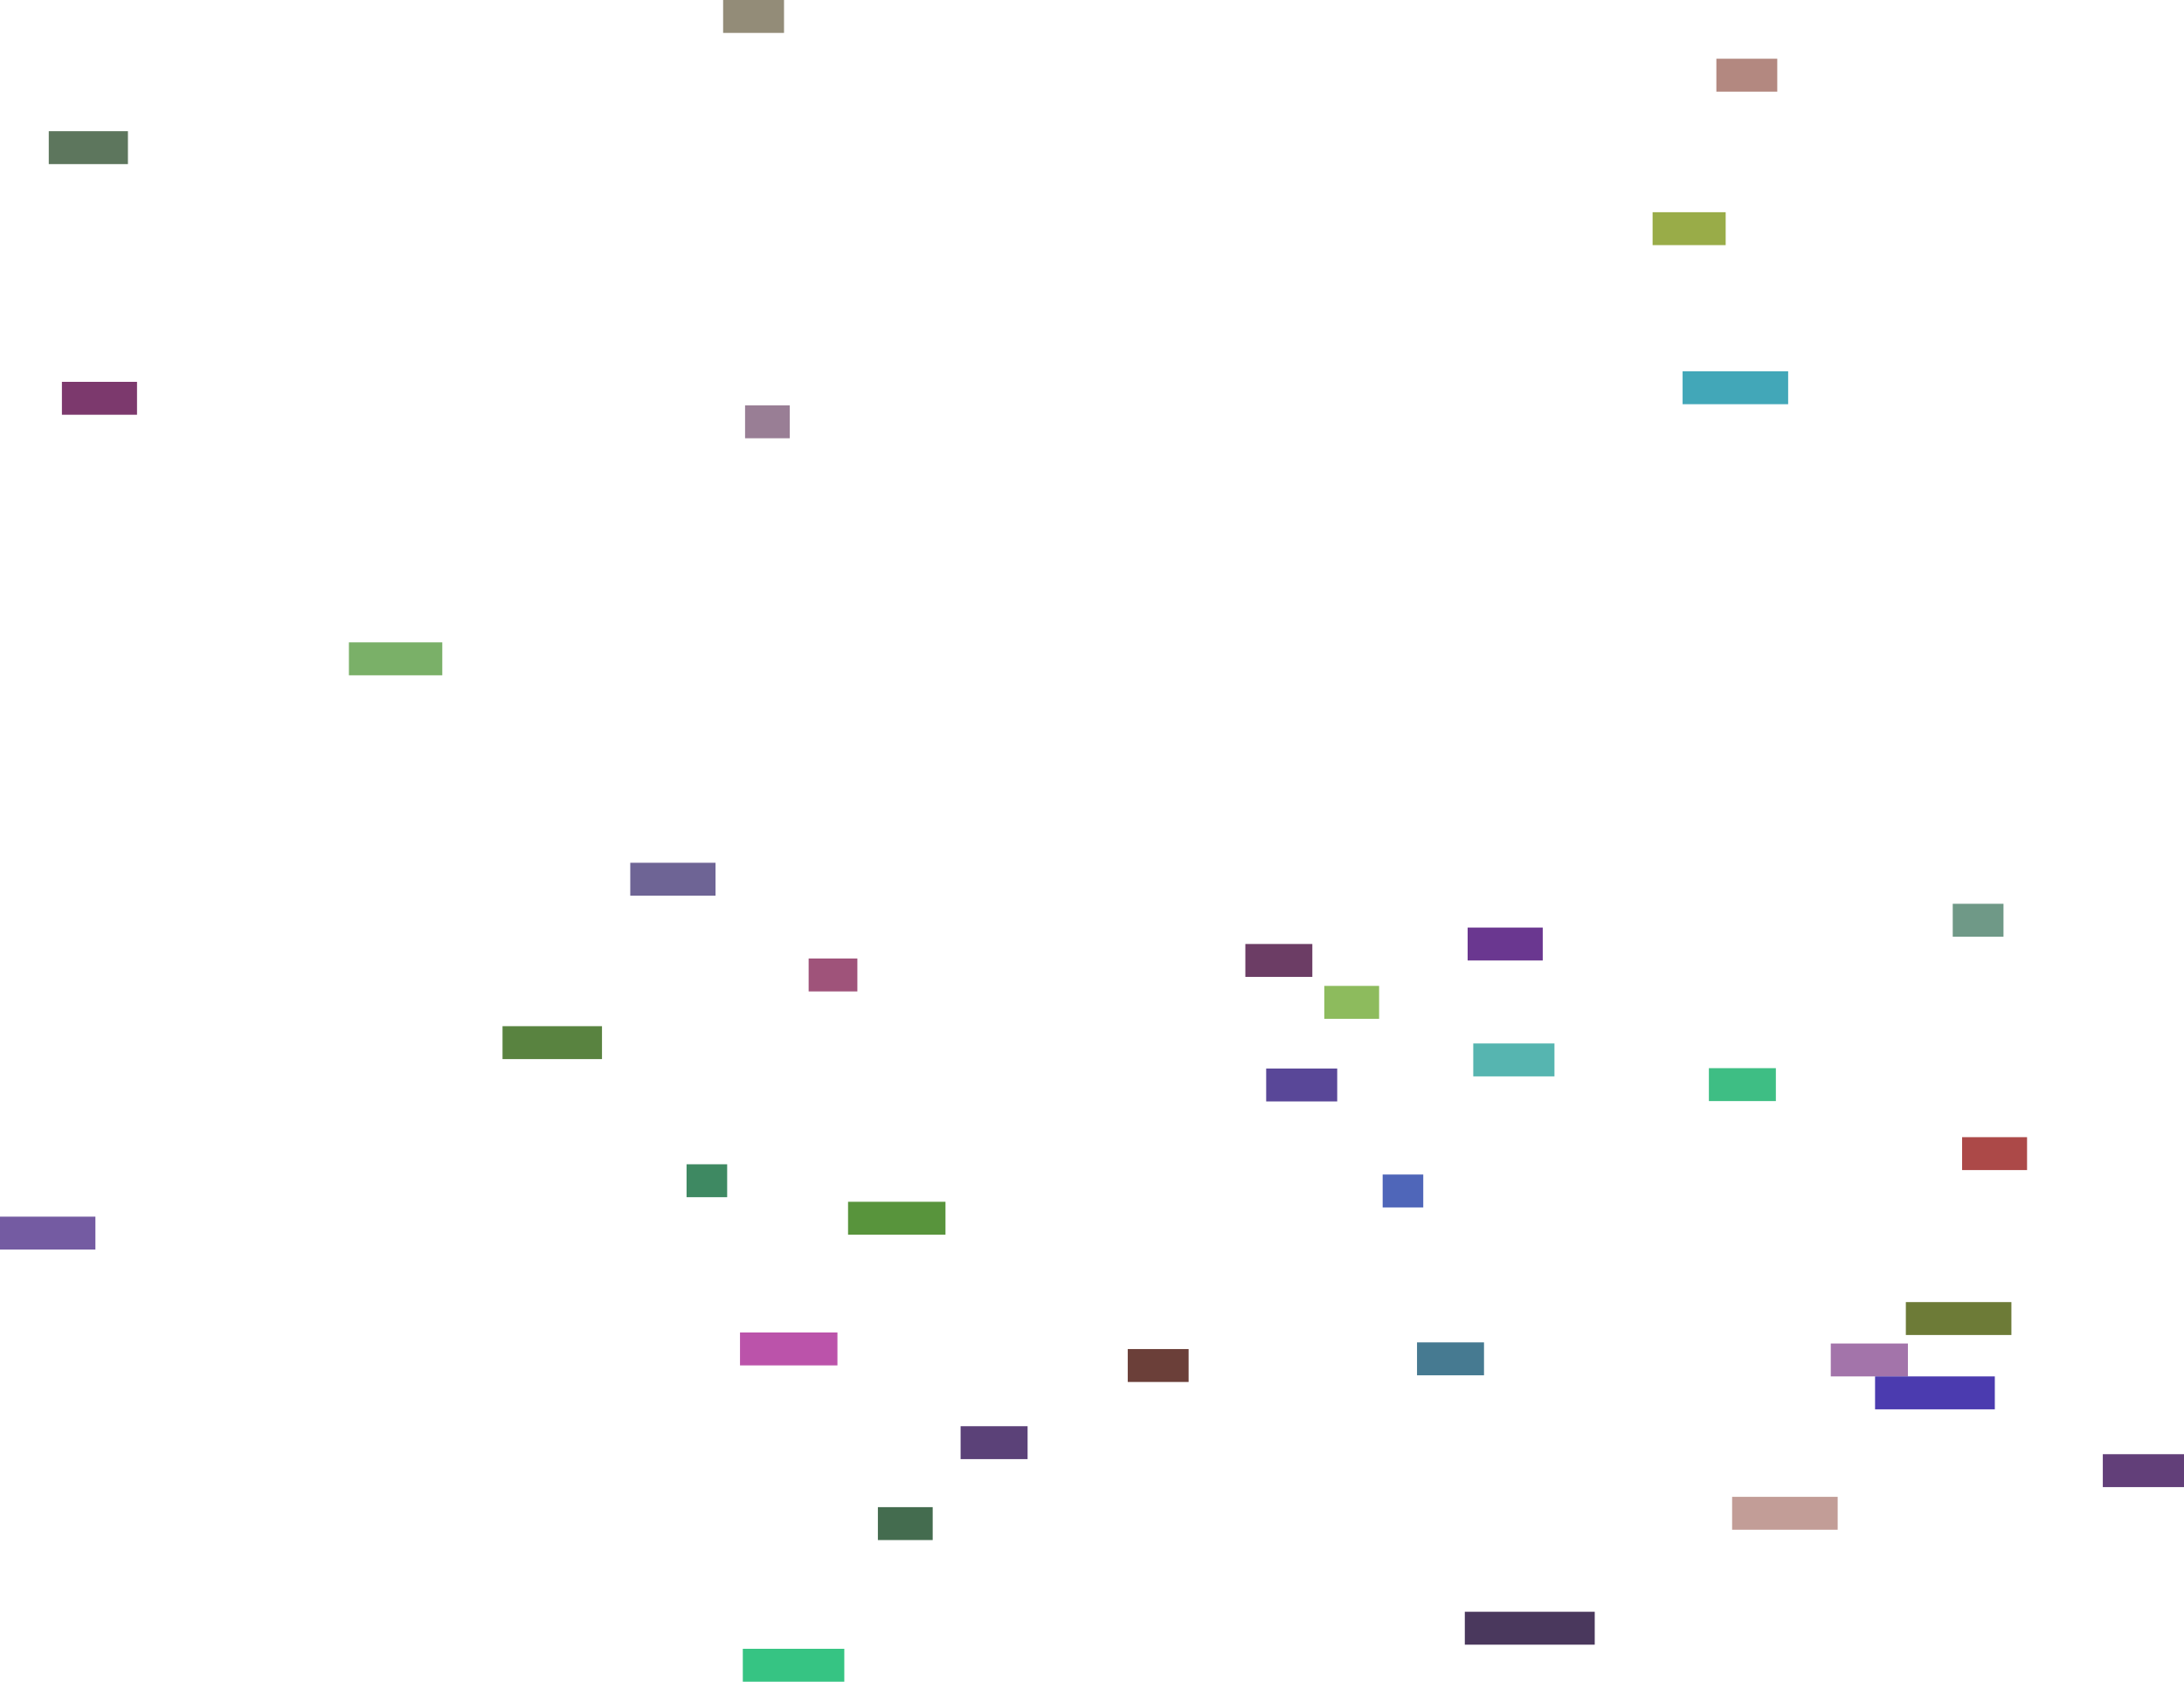
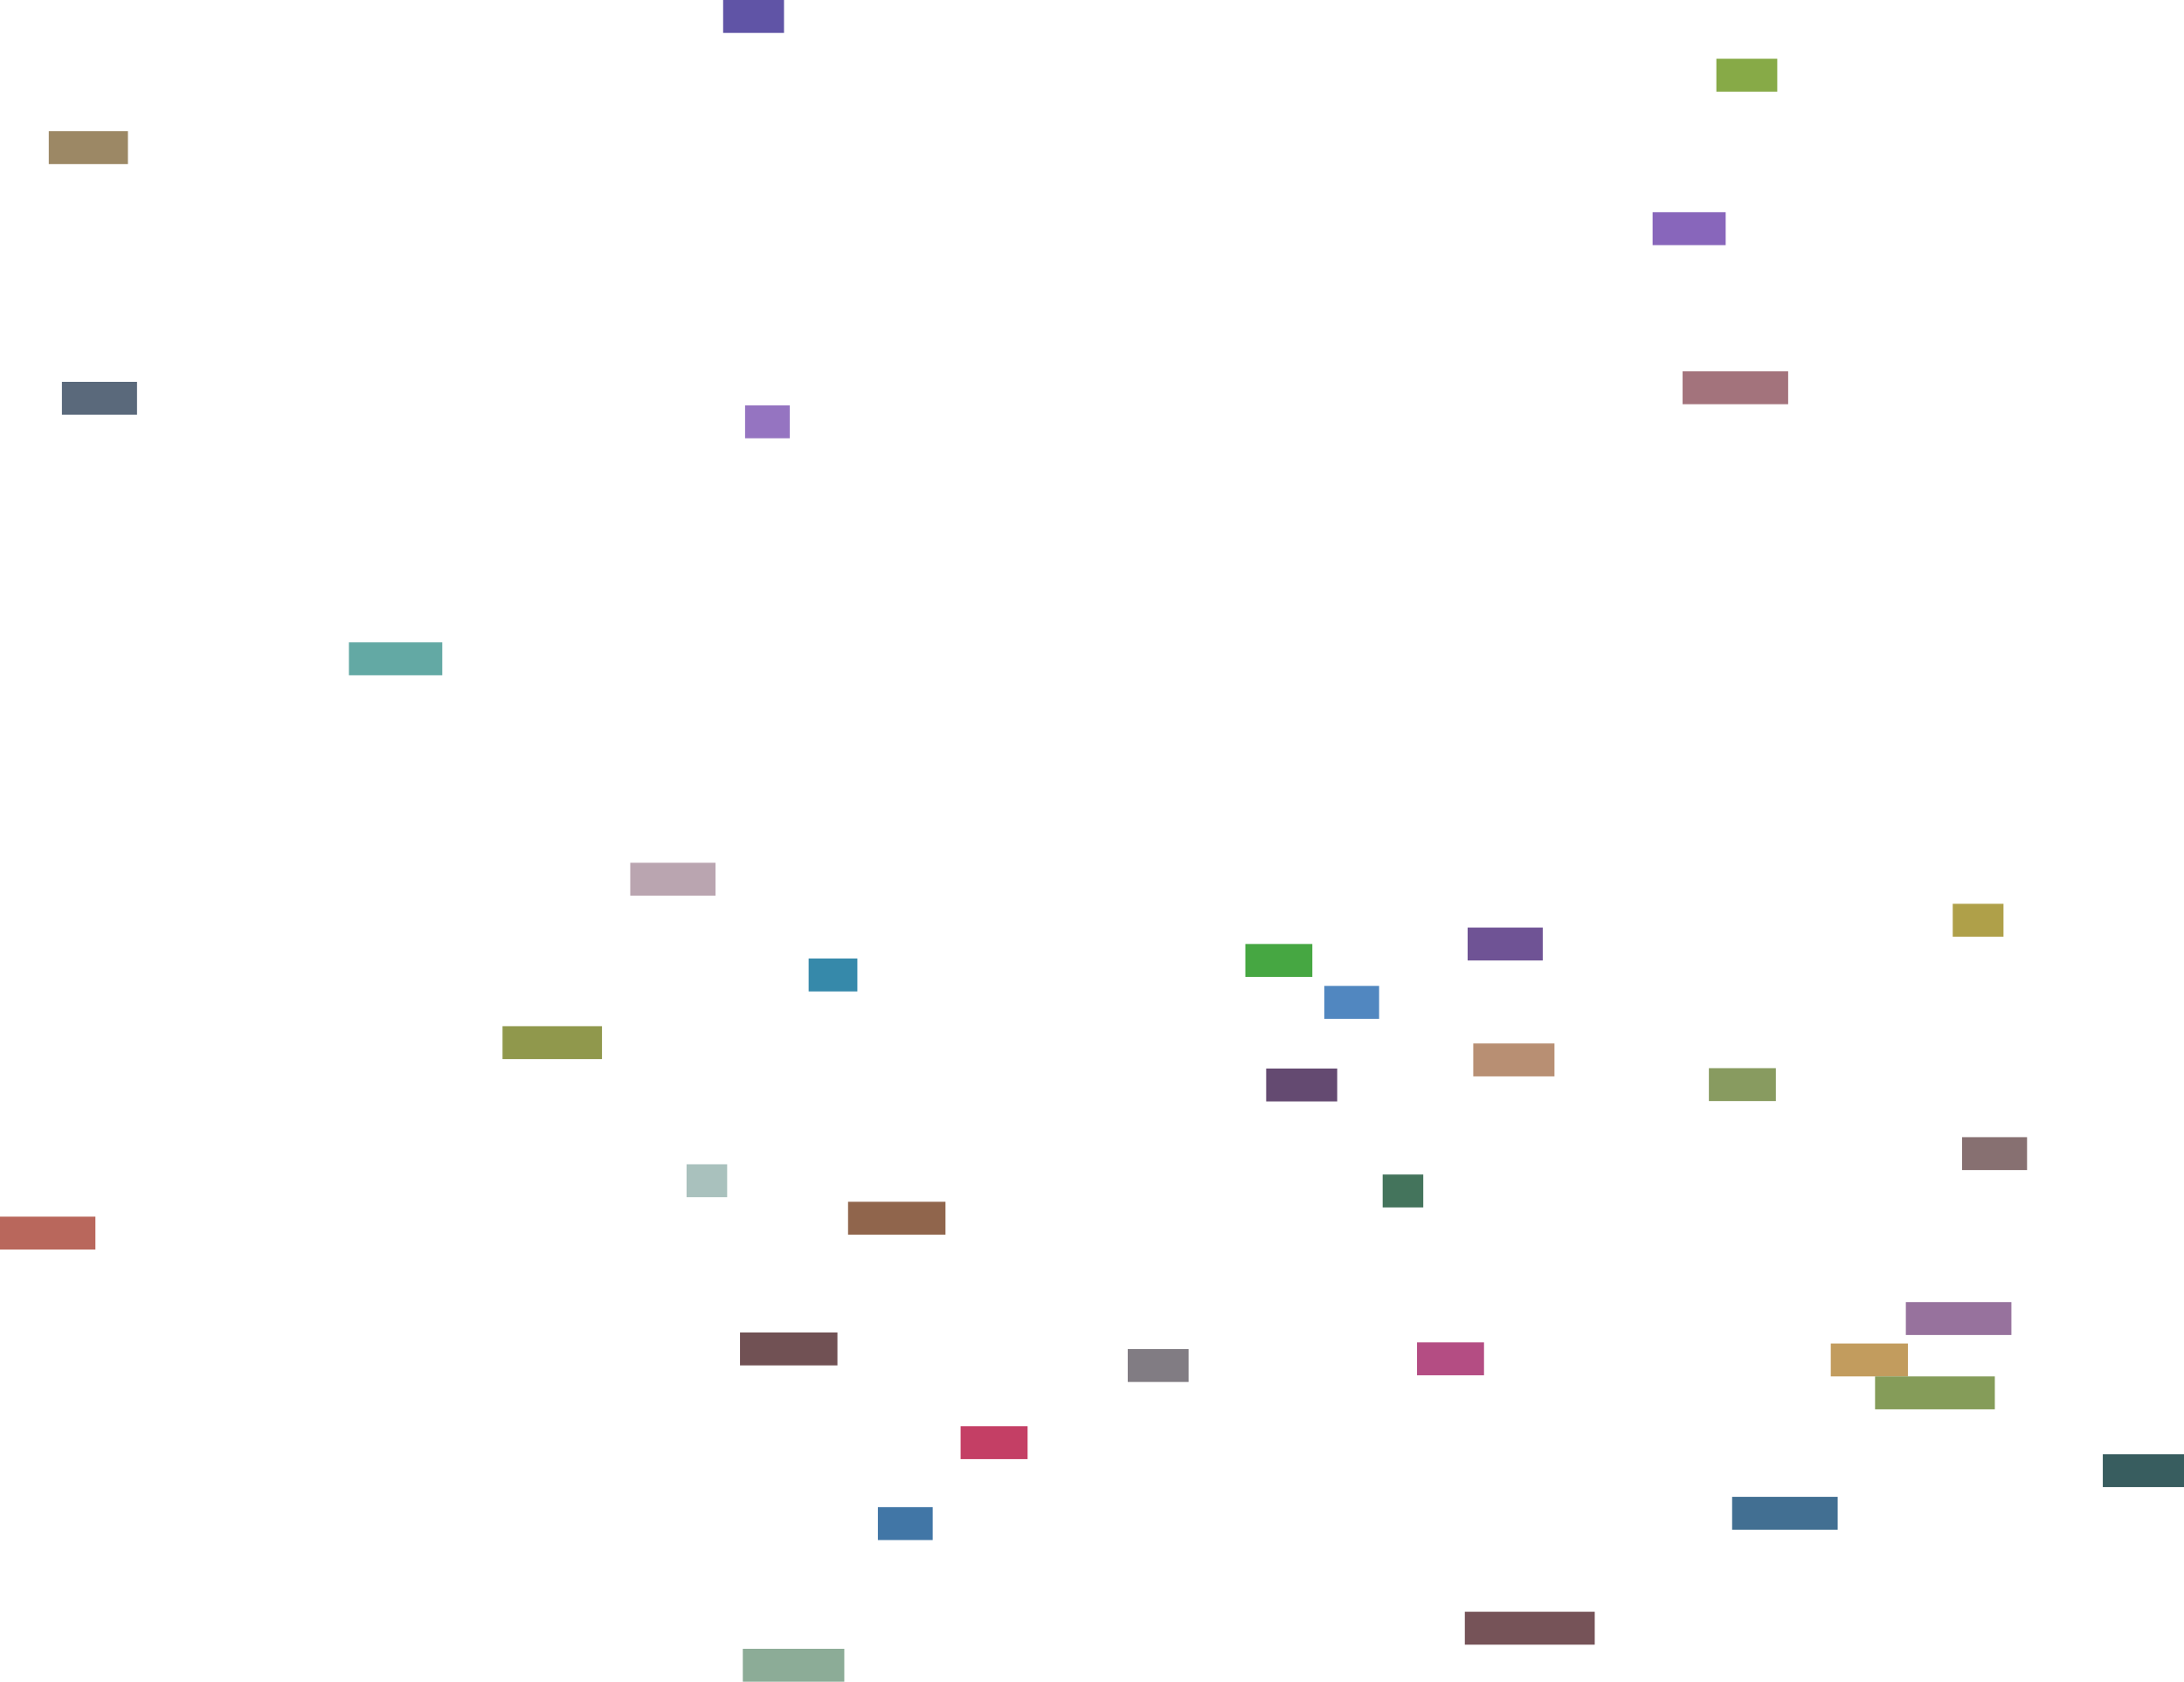
<svg xmlns="http://www.w3.org/2000/svg" viewBox="3338494 28424526 2151894 1656678">
-   <rect x="5262526" y="29314861" height="32422" width="50000" stroke="#000000" fill="#6f9987" />
-   <rect x="3833632" y="29435433" height="32422" width="98000" stroke="#000000" fill="#598340" />
-   <rect x="5142356" y="29748026" height="32422" width="76000" stroke="#000000" fill="#a374aa" />
-   <rect x="5022256" y="29476789" height="32422" width="66000" stroke="#000000" fill="#3ebe84" />
-   <rect x="5410388" y="29857069" height="32422" width="80000" stroke="#000000" fill="#623f79" />
-   <rect x="4050988" y="28424526" height="32422" width="60000" stroke="#000000" fill="#938c78" />
-   <rect x="3682275" y="29057338" height="32422" width="92000" stroke="#000000" fill="#7ab068" />
-   <rect x="4790099" y="29452454" height="32422" width="80000" stroke="#000000" fill="#56b5b0" />
-   <rect x="4135253" y="29368771" height="32422" width="48000" stroke="#000000" fill="#9f537a" />
-   <rect x="5045156" y="29899077" height="32422" width="104000" stroke="#000000" fill="#c29d97" />
-   <rect x="4449654" y="29753500" height="32422" width="60000" stroke="#000000" fill="#6b3f39" />
-   <rect x="4784555" y="29338291" height="32422" width="74000" stroke="#000000" fill="#6a3790" />
-   <rect x="4996362" y="28790288" height="32422" width="104000" stroke="#000000" fill="#42a7b8" />
-   <rect x="4781781" y="30012292" height="32422" width="128000" stroke="#000000" fill="#4a385d" />
-   <rect x="4070382" y="30048782" height="32422" width="100000" stroke="#000000" fill="#36c483" />
-   <rect x="4700829" y="29581563" height="32422" width="40000" stroke="#000000" fill="#4f66b9" />
-   <rect x="3338494" y="29623056" height="32422" width="94000" stroke="#000000" fill="#745ba2" />
-   <rect x="4586053" y="29477129" height="32422" width="70000" stroke="#000000" fill="#594798" />
-   <rect x="4734687" y="29746912" height="32422" width="66000" stroke="#000000" fill="#467a91" />
-   <rect x="4174077" y="29608410" height="32422" width="96000" stroke="#000000" fill="#58943c" />
-   <rect x="4565538" y="29354465" height="32422" width="66000" stroke="#000000" fill="#6c3d65" />
-   <rect x="4966796" y="28633575" height="32422" width="72000" stroke="#000000" fill="#99ac48" />
-   <rect x="4643331" y="29395742" height="32422" width="54000" stroke="#000000" fill="#8dbb5d" />
-   <rect x="5271752" y="29544760" height="32422" width="64000" stroke="#000000" fill="#ac4948" />
-   <rect x="4284976" y="29829499" height="32422" width="66000" stroke="#000000" fill="#5b4178" />
-   <rect x="4072611" y="28823839" height="32422" width="44000" stroke="#000000" fill="#997e95" />
-   <rect x="5029633" y="28482371" height="32422" width="60000" stroke="#000000" fill="#b38880" />
-   <rect x="5216322" y="29707231" height="32422" width="104000" stroke="#000000" fill="#6d7b37" />
-   <rect x="3399497" y="28800675" height="32422" width="74000" stroke="#000000" fill="#7c396d" />
-   <rect x="3959497" y="29274454" height="32422" width="84000" stroke="#000000" fill="#6e6495" />
-   <rect x="4203476" y="29909231" height="32422" width="54000" stroke="#000000" fill="#446c4f" />
-   <rect x="5185991" y="29780448" height="32422" width="118000" stroke="#000000" fill="#4b3baf" />
-   <rect x="3386545" y="28553763" height="32422" width="78000" stroke="#000000" fill="#5d765d" />
-   <rect x="4014967" y="29571473" height="32422" width="40000" stroke="#000000" fill="#3e8962" />
-   <rect x="4067620" y="29737168" height="32422" width="96000" stroke="#000000" fill="#bb53aa" />
+   <rect x="5262526" y="29314861" height="32422" width="50000" stroke="#000000" fill="#afa049" />
+   <rect x="3833632" y="29435433" height="32422" width="98000" stroke="#000000" fill="#90984c" />
+   <rect x="5142356" y="29748026" height="32422" width="76000" stroke="#000000" fill="#c29c5e" />
+   <rect x="5022256" y="29476789" height="32422" width="66000" stroke="#000000" fill="#889b60" />
+   <rect x="5410388" y="29857069" height="32422" width="80000" stroke="#000000" fill="#385d5f" />
+   <rect x="4050988" y="28424526" height="32422" width="60000" stroke="#000000" fill="#6054a6" />
+   <rect x="3682275" y="29057338" height="32422" width="92000" stroke="#000000" fill="#63a9a4" />
+   <rect x="4790099" y="29452454" height="32422" width="80000" stroke="#000000" fill="#b88f73" />
+   <rect x="4135253" y="29368771" height="32422" width="48000" stroke="#000000" fill="#3689aa" />
+   <rect x="5045156" y="29899077" height="32422" width="104000" stroke="#000000" fill="#426f92" />
+   <rect x="4449654" y="29753500" height="32422" width="60000" stroke="#000000" fill="#817c83" />
+   <rect x="4784555" y="29338291" height="32422" width="74000" stroke="#000000" fill="#6f5395" />
+   <rect x="4996362" y="28790288" height="32422" width="104000" stroke="#000000" fill="#a3737c" />
+   <rect x="4781781" y="30012292" height="32422" width="128000" stroke="#000000" fill="#765358" />
+   <rect x="4070382" y="30048782" height="32422" width="100000" stroke="#000000" fill="#8cac97" />
+   <rect x="4700829" y="29581563" height="32422" width="40000" stroke="#000000" fill="#44745c" />
+   <rect x="3338494" y="29623056" height="32422" width="94000" stroke="#000000" fill="#b9675c" />
+   <rect x="4586053" y="29477129" height="32422" width="70000" stroke="#000000" fill="#644a71" />
+   <rect x="4734687" y="29746912" height="32422" width="66000" stroke="#000000" fill="#b44d83" />
+   <rect x="4174077" y="29608410" height="32422" width="96000" stroke="#000000" fill="#90654c" />
+   <rect x="4565538" y="29354465" height="32422" width="66000" stroke="#000000" fill="#46a742" />
+   <rect x="4966796" y="28633575" height="32422" width="72000" stroke="#000000" fill="#8866bb" />
+   <rect x="4643331" y="29395742" height="32422" width="54000" stroke="#000000" fill="#5187c0" />
+   <rect x="5271752" y="29544760" height="32422" width="64000" stroke="#000000" fill="#877071" />
+   <rect x="4284976" y="29829499" height="32422" width="66000" stroke="#000000" fill="#c43f65" />
+   <rect x="4072611" y="28823839" height="32422" width="44000" stroke="#000000" fill="#9574c1" />
+   <rect x="5029633" y="28482371" height="32422" width="60000" stroke="#000000" fill="#87aa47" />
+   <rect x="5216322" y="29707231" height="32422" width="104000" stroke="#000000" fill="#97729d" />
+   <rect x="3399497" y="28800675" height="32422" width="74000" stroke="#000000" fill="#5a697b" />
+   <rect x="3959497" y="29274454" height="32422" width="84000" stroke="#000000" fill="#baa5b0" />
+   <rect x="4203476" y="29909231" height="32422" width="54000" stroke="#000000" fill="#4176a6" />
+   <rect x="5185991" y="29780448" height="32422" width="118000" stroke="#000000" fill="#859c59" />
+   <rect x="3386545" y="28553763" height="32422" width="78000" stroke="#000000" fill="#9c8865" />
+   <rect x="4014967" y="29571473" height="32422" width="40000" stroke="#000000" fill="#a9c1bd" />
+   <rect x="4067620" y="29737168" height="32422" width="96000" stroke="#000000" fill="#715154" />
</svg>
